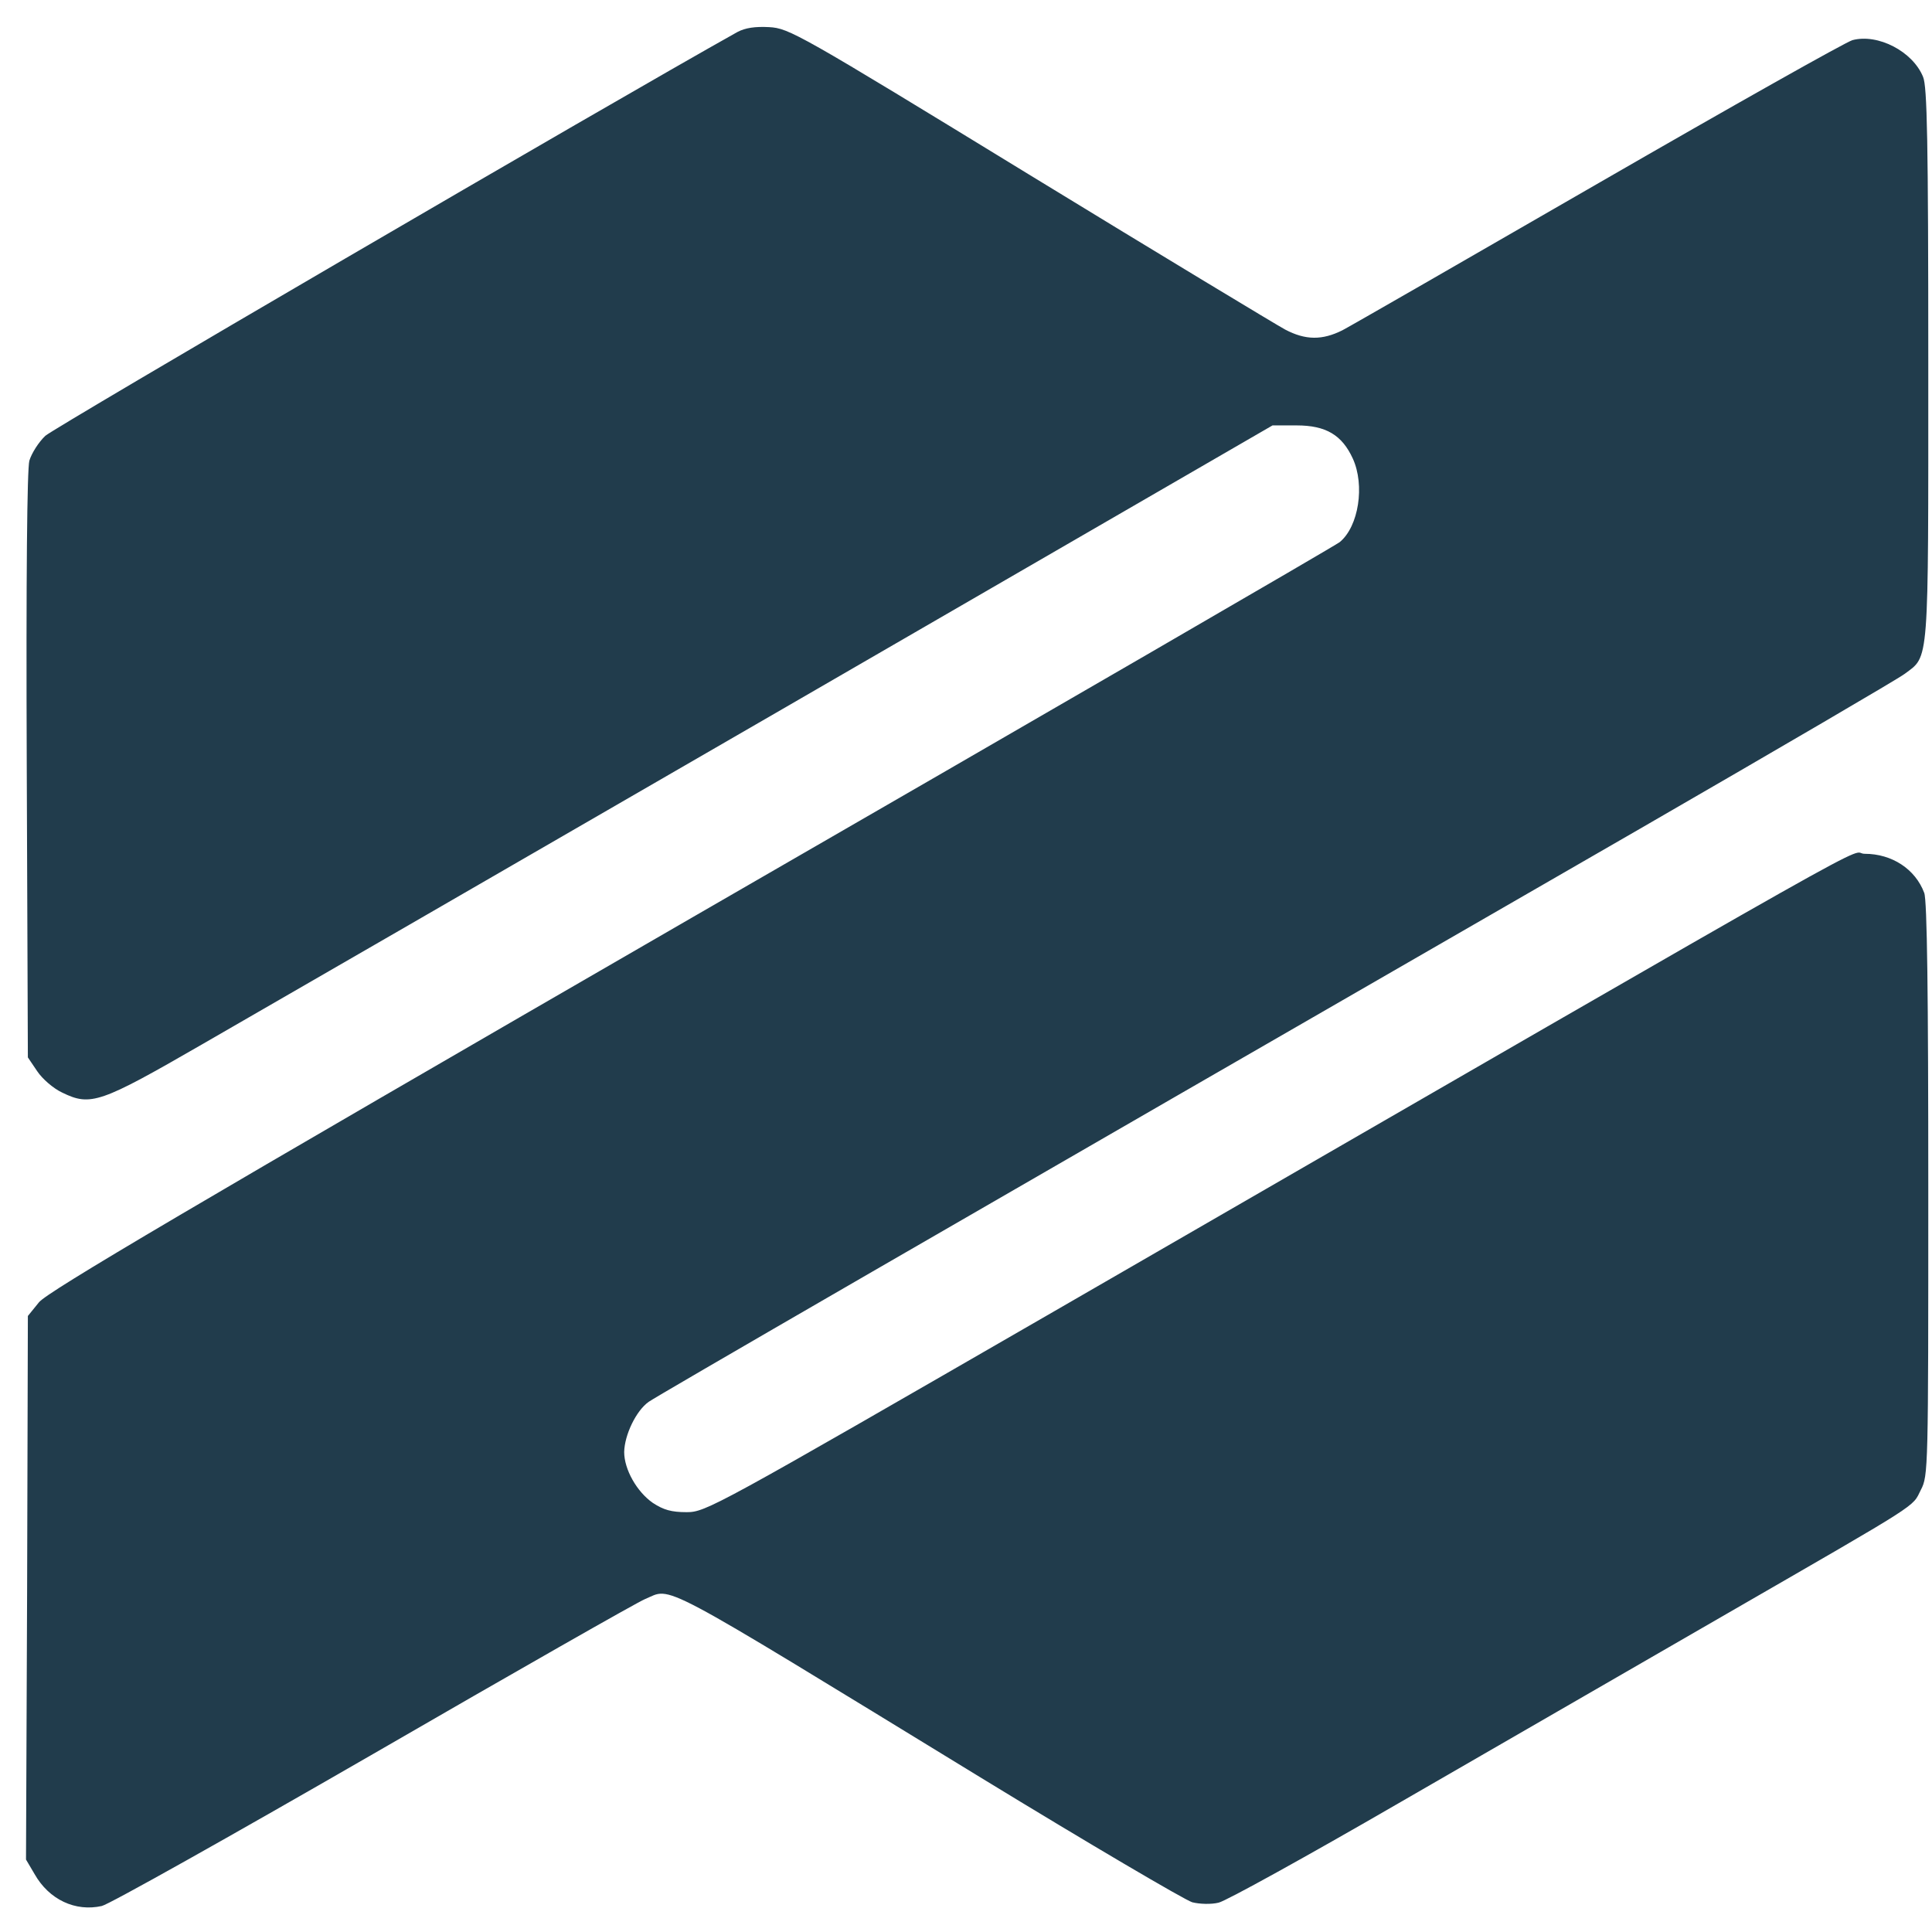
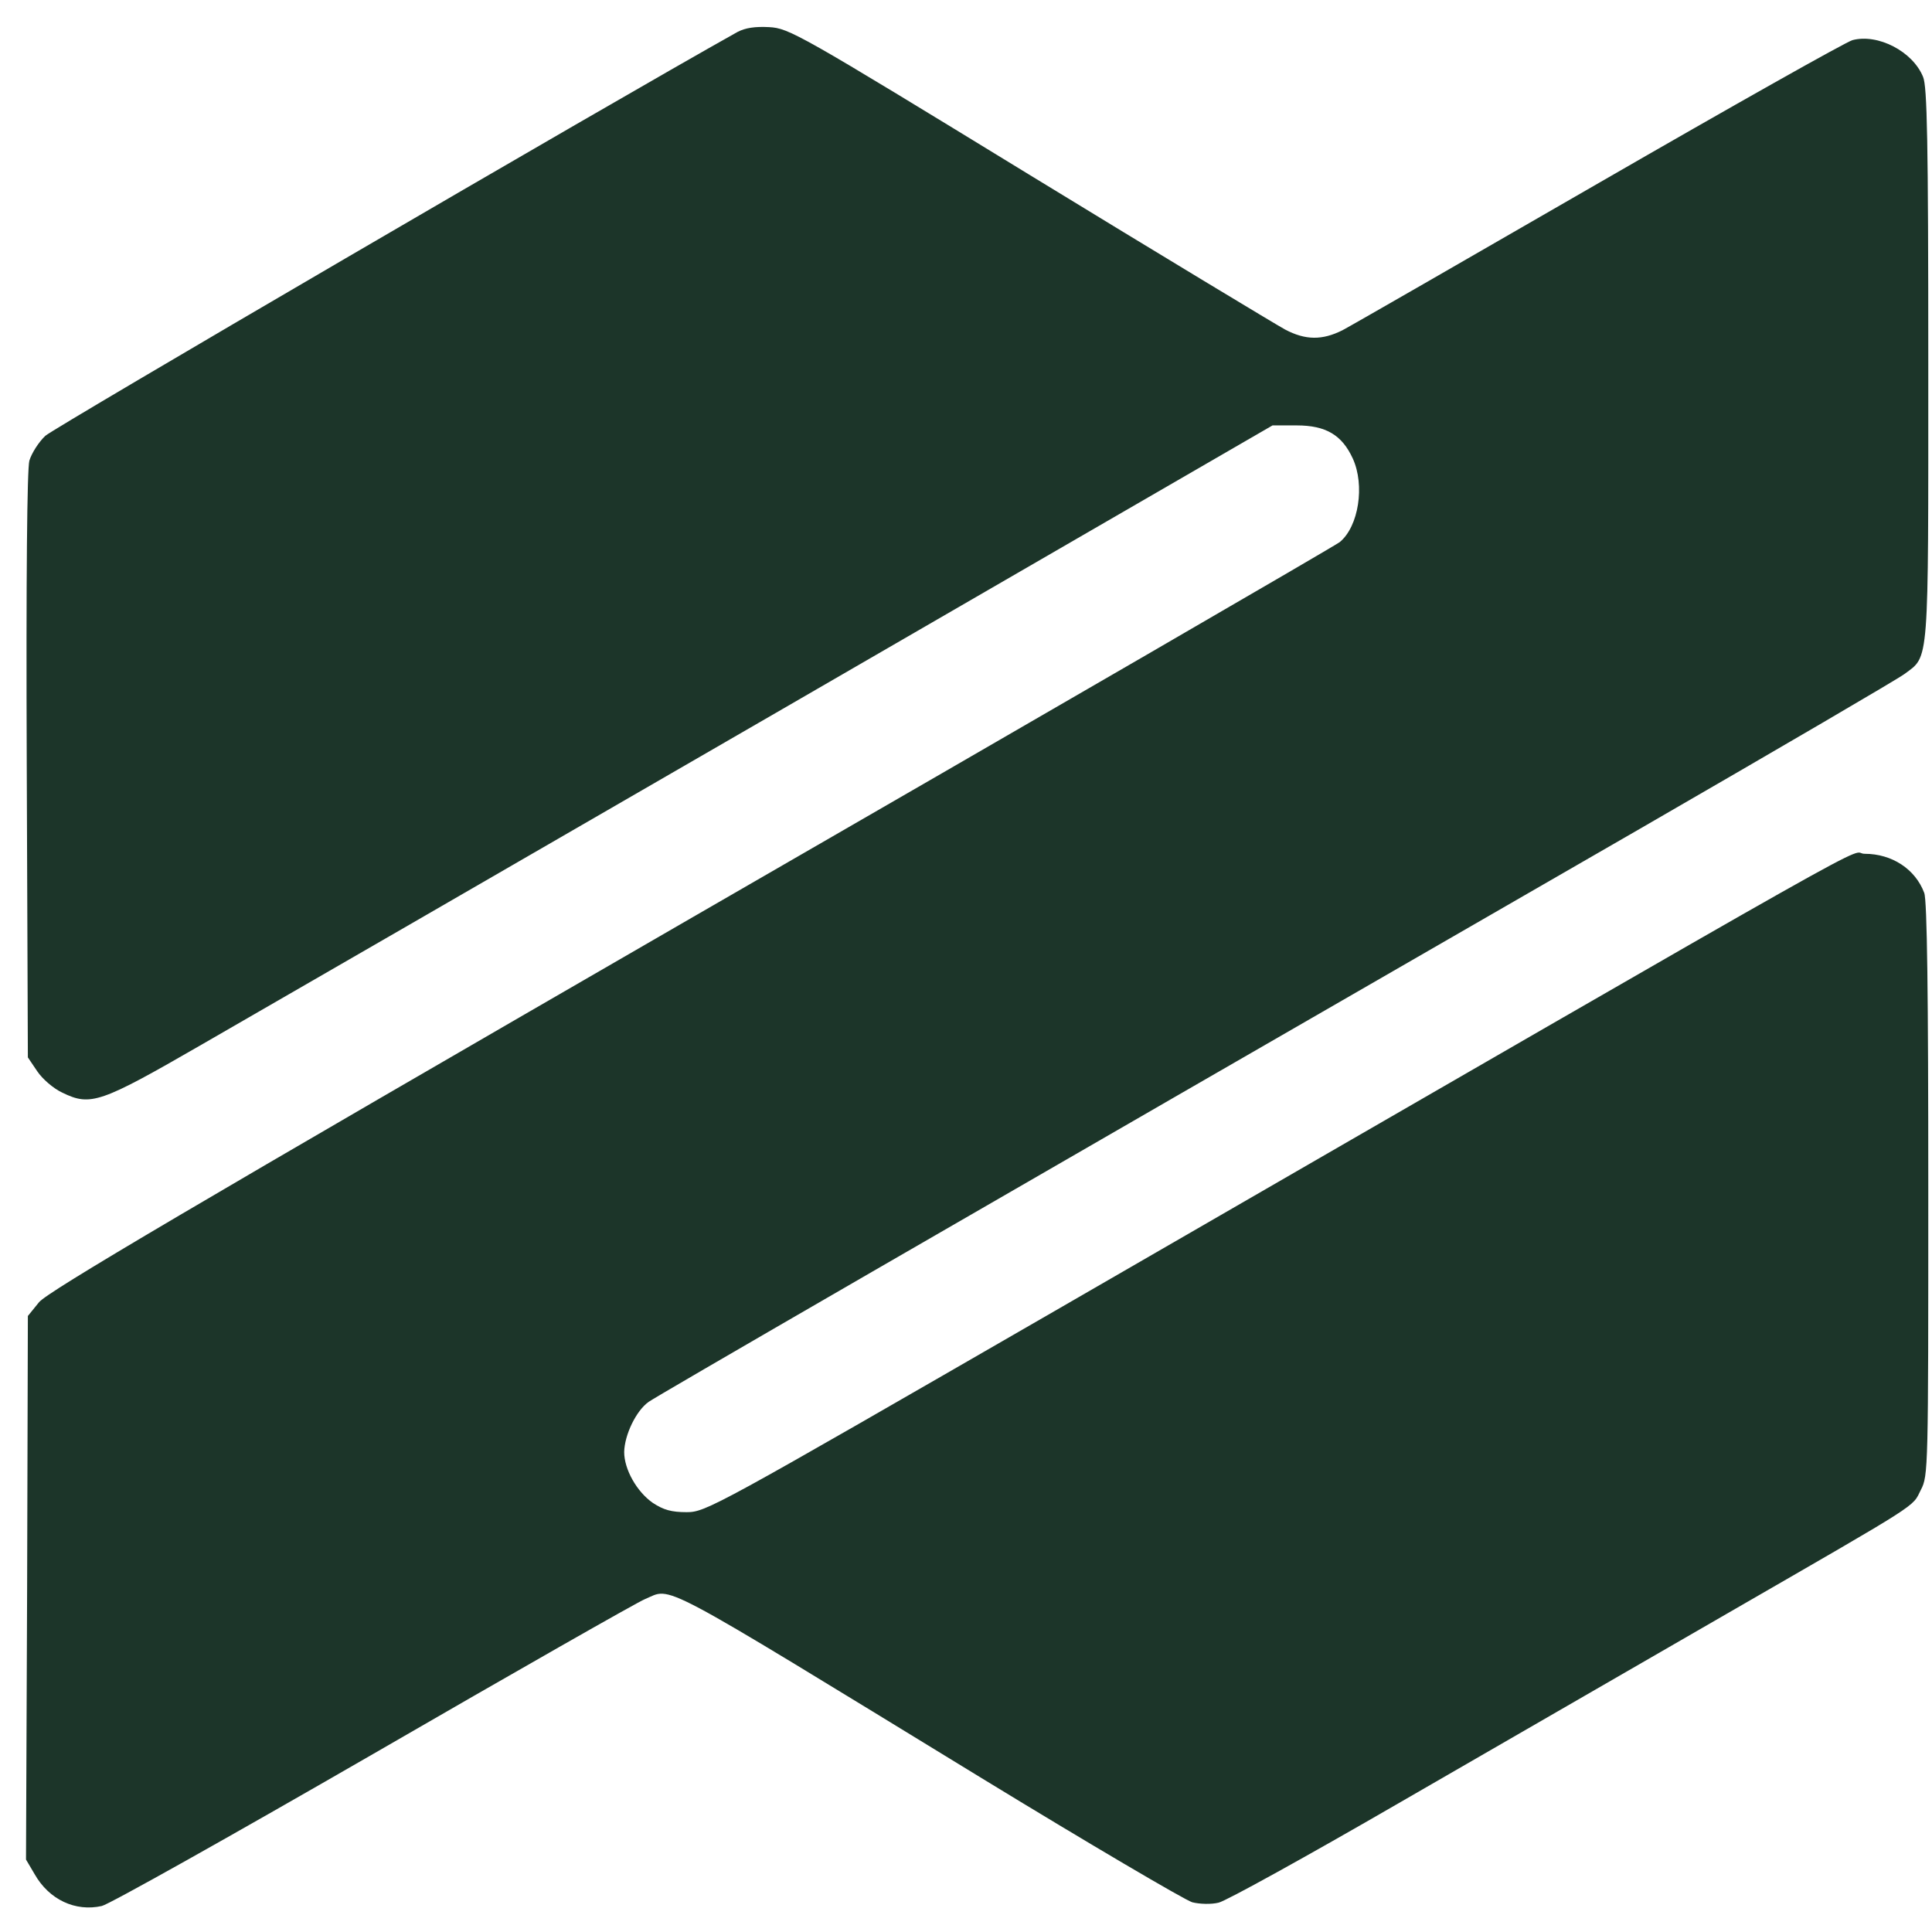
<svg xmlns="http://www.w3.org/2000/svg" viewBox="249 252 520 520">
-   <path fill="#213c4c" d="M447.5 260.6c-35.4 19.8-183.9 106.5-186.3 108.7-1.8 1.7-3.7 4.7-4.3 6.7-.6 2.3-.9 30.6-.7 82.1l.3 78.5 2.5 3.7c1.4 2.1 4.4 4.7 6.8 5.8 7.6 3.7 10.2 2.8 37.4-12.9 13.4-7.7 83.7-48.3 156.3-90.3l132-76.4h6.5c7.9 0 12.2 2.6 15.1 8.9 3.3 7.2 1.6 18.3-3.5 22.5-.9.8-79.4 46.3-174.4 101.1-135.5 78.3-173.3 100.6-175.7 103.5l-3 3.7-.2 73.1-.3 73.2 2.3 3.9c3.9 6.9 11 10.2 18.1 8.6 1.9-.4 34.7-18.8 73-40.9 38.2-22.1 71.2-40.9 73.2-41.7 7.5-3.1 1.5-6.3 90.3 48 29.3 17.9 55 33 57 33.6 2 .5 5.1.6 7.1.1 1.9-.4 23.8-12.5 48.5-26.8 24.8-14.3 64.4-37.2 88-50.8 53.2-30.7 50.1-28.7 52.5-33.5 2-3.8 2-5.6 2-80.9 0-52.1-.3-77.9-1.1-79.8-2.4-6.4-8.7-10.5-16-10.5-5.3 0 17.4-12.9-218.1 123.1-91.7 52.9-93.8 54.1-99 54.1-4.1 0-6.2-.6-9.1-2.5-4.3-3-7.7-9-7.7-13.7.1-4.6 3.2-11.1 6.6-13.5 2.6-1.8 69.3-40.4 266.9-154.3 37.4-21.6 69.4-40.3 71.1-41.6 6.7-5 6.4-1.4 6.4-83.3 0-60.4-.3-74.8-1.4-77.4-2.8-6.9-12.2-11.7-19-9.9-1.8.5-32.5 17.8-68.2 38.4s-66.8 38.5-69.1 39.7c-5.4 2.7-9.9 2.7-15.4-.2-2.4-1.3-33.4-20-68.9-41.7-62.1-38-64.6-39.4-70-39.7-3.8-.2-6.4.2-8.5 1.3" />
+   <path fill="#1c3529" d="M447.5 260.6c-35.4 19.8-183.9 106.5-186.3 108.7-1.8 1.7-3.7 4.7-4.3 6.7-.6 2.3-.9 30.6-.7 82.1l.3 78.5 2.5 3.7c1.4 2.1 4.4 4.7 6.8 5.8 7.6 3.7 10.2 2.8 37.4-12.9 13.4-7.7 83.7-48.3 156.3-90.3l132-76.4h6.5c7.9 0 12.2 2.6 15.1 8.9 3.3 7.2 1.6 18.3-3.5 22.5-.9.8-79.4 46.3-174.4 101.1-135.5 78.3-173.3 100.6-175.7 103.5l-3 3.7-.2 73.1-.3 73.2 2.3 3.9c3.9 6.9 11 10.2 18.1 8.6 1.9-.4 34.7-18.8 73-40.9 38.2-22.1 71.2-40.9 73.2-41.7 7.5-3.1 1.5-6.3 90.3 48 29.3 17.9 55 33 57 33.6 2 .5 5.1.6 7.1.1 1.9-.4 23.8-12.5 48.5-26.8 24.8-14.3 64.4-37.2 88-50.8 53.2-30.7 50.1-28.7 52.5-33.5 2-3.8 2-5.6 2-80.9 0-52.1-.3-77.9-1.1-79.8-2.4-6.4-8.7-10.5-16-10.5-5.3 0 17.4-12.9-218.1 123.1-91.7 52.9-93.8 54.1-99 54.1-4.1 0-6.2-.6-9.1-2.5-4.3-3-7.7-9-7.7-13.7.1-4.6 3.2-11.1 6.6-13.5 2.6-1.8 69.3-40.4 266.9-154.3 37.4-21.6 69.4-40.3 71.1-41.6 6.7-5 6.4-1.4 6.4-83.3 0-60.4-.3-74.8-1.4-77.4-2.8-6.9-12.2-11.7-19-9.9-1.8.5-32.5 17.8-68.2 38.4s-66.8 38.5-69.1 39.7c-5.4 2.7-9.9 2.7-15.4-.2-2.4-1.3-33.4-20-68.9-41.7-62.1-38-64.6-39.4-70-39.7-3.8-.2-6.4.2-8.5 1.3" />
</svg>
